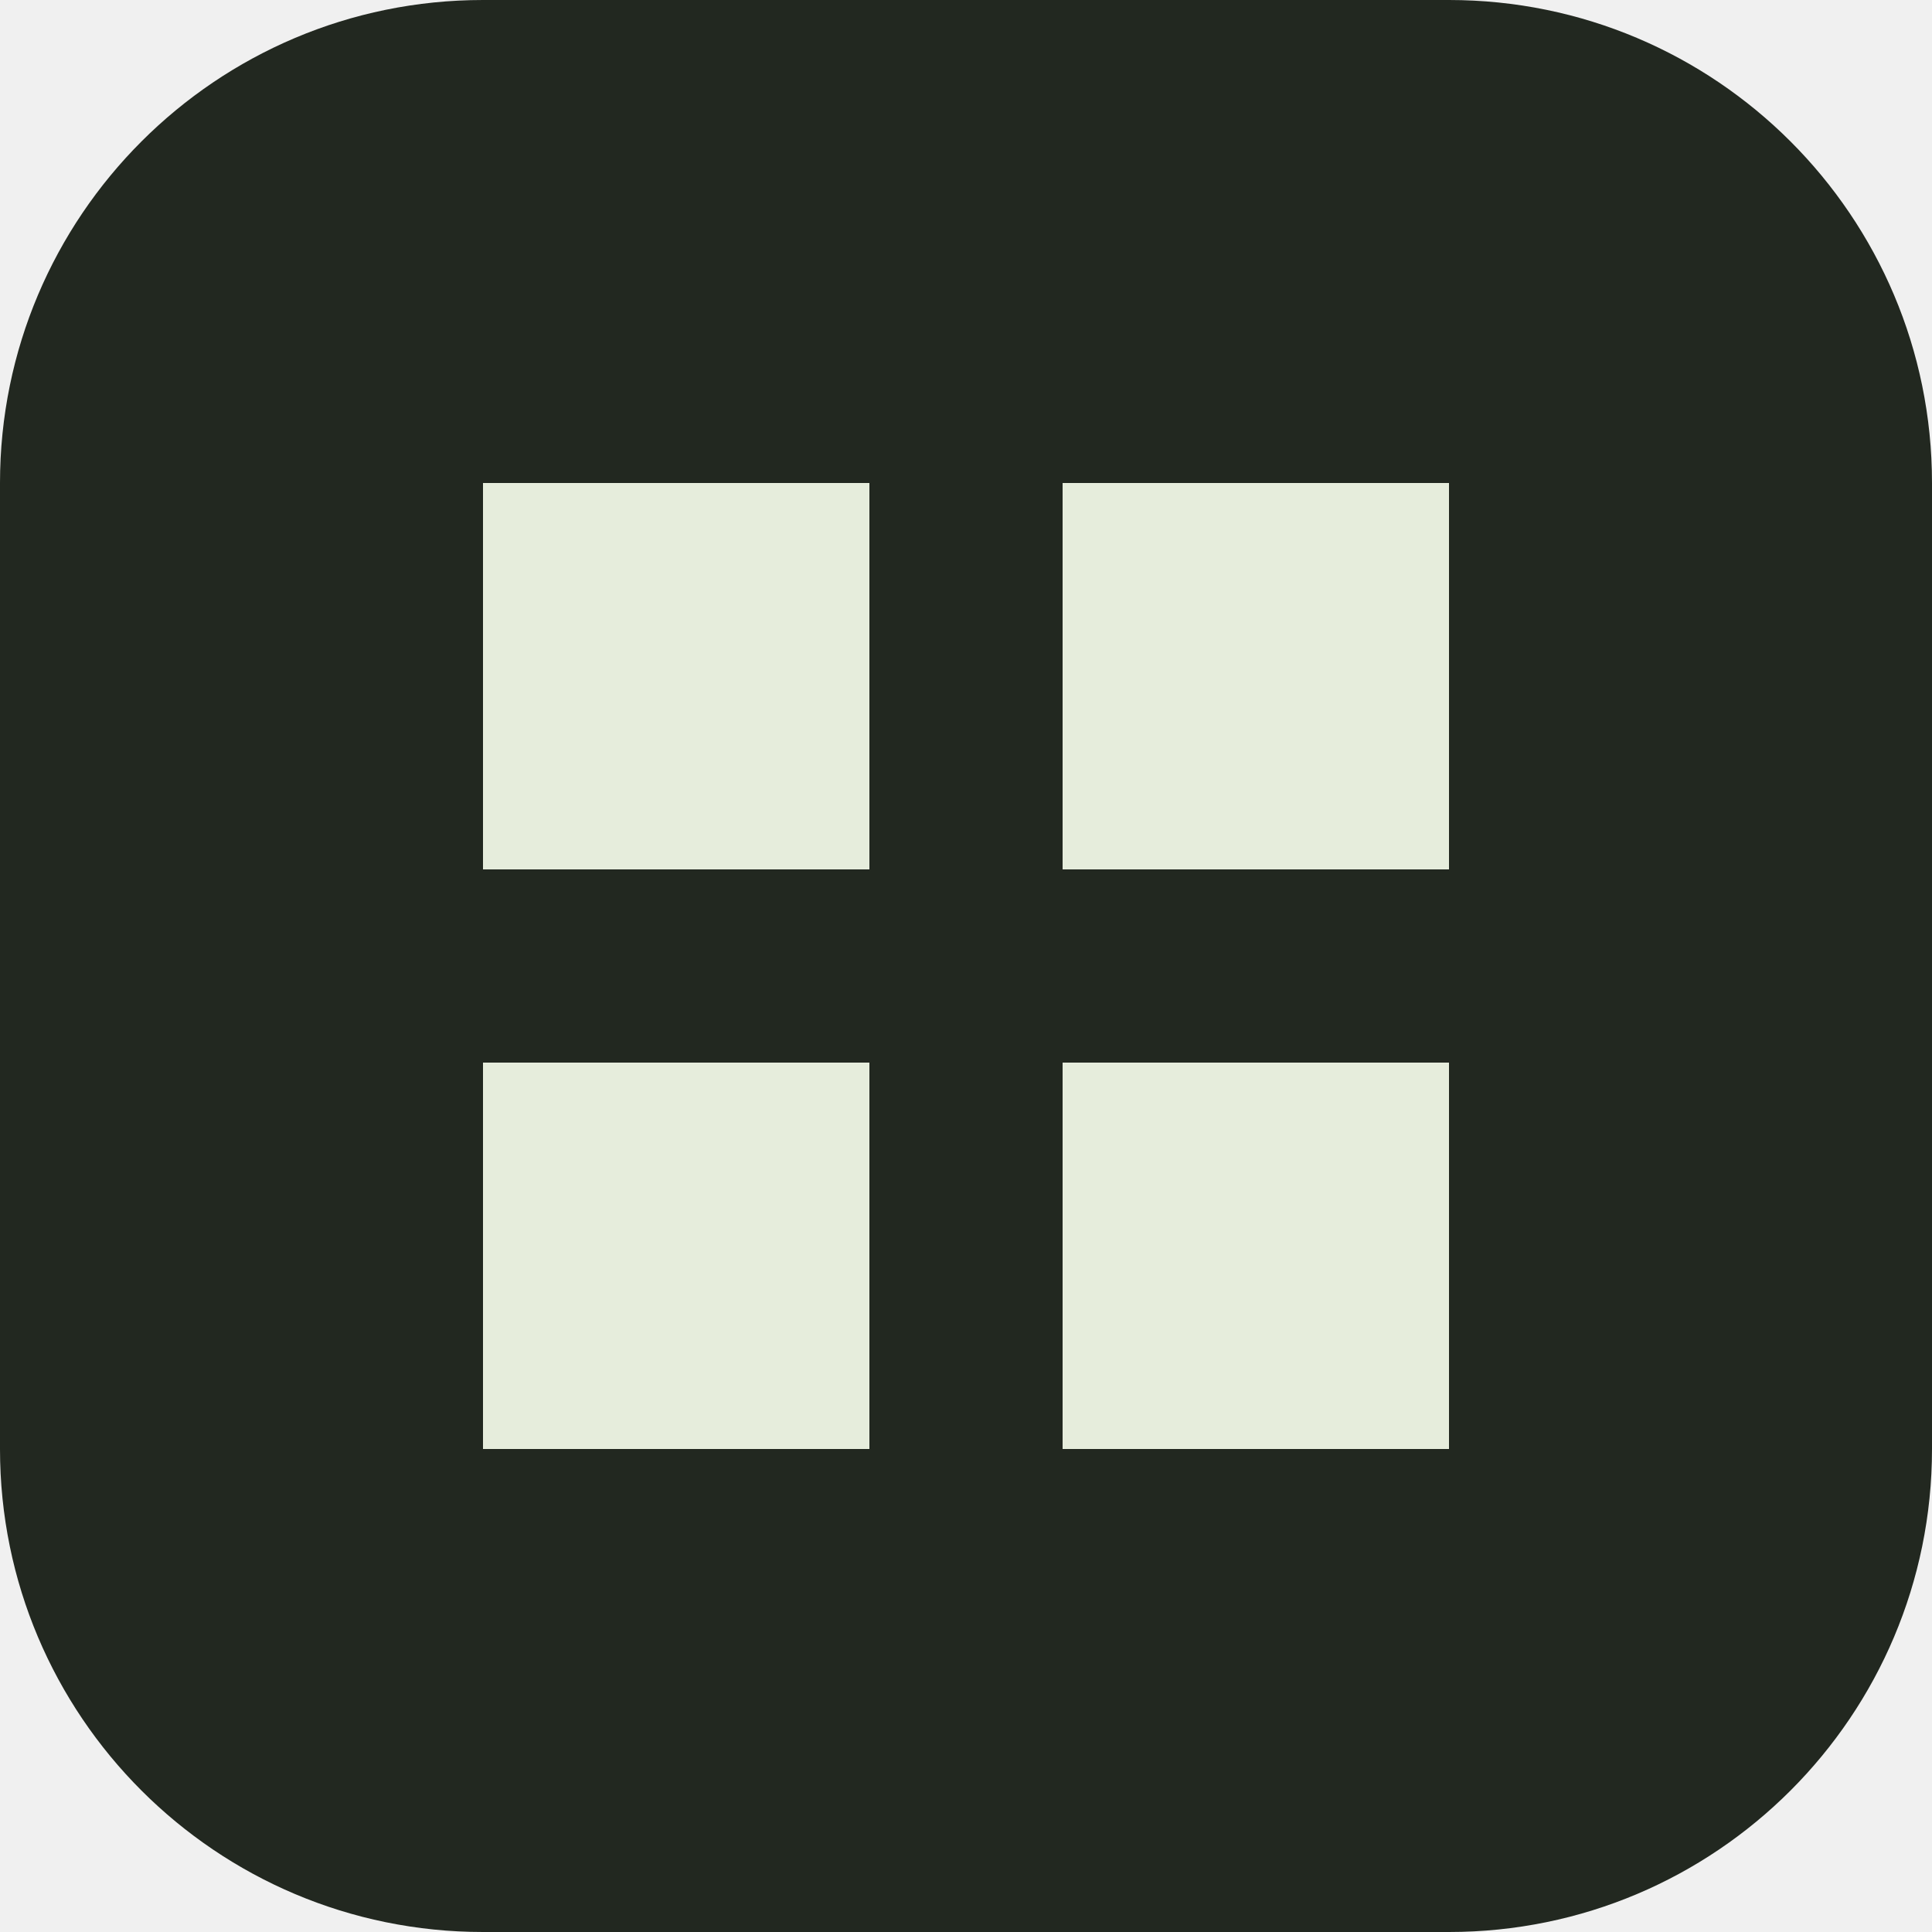
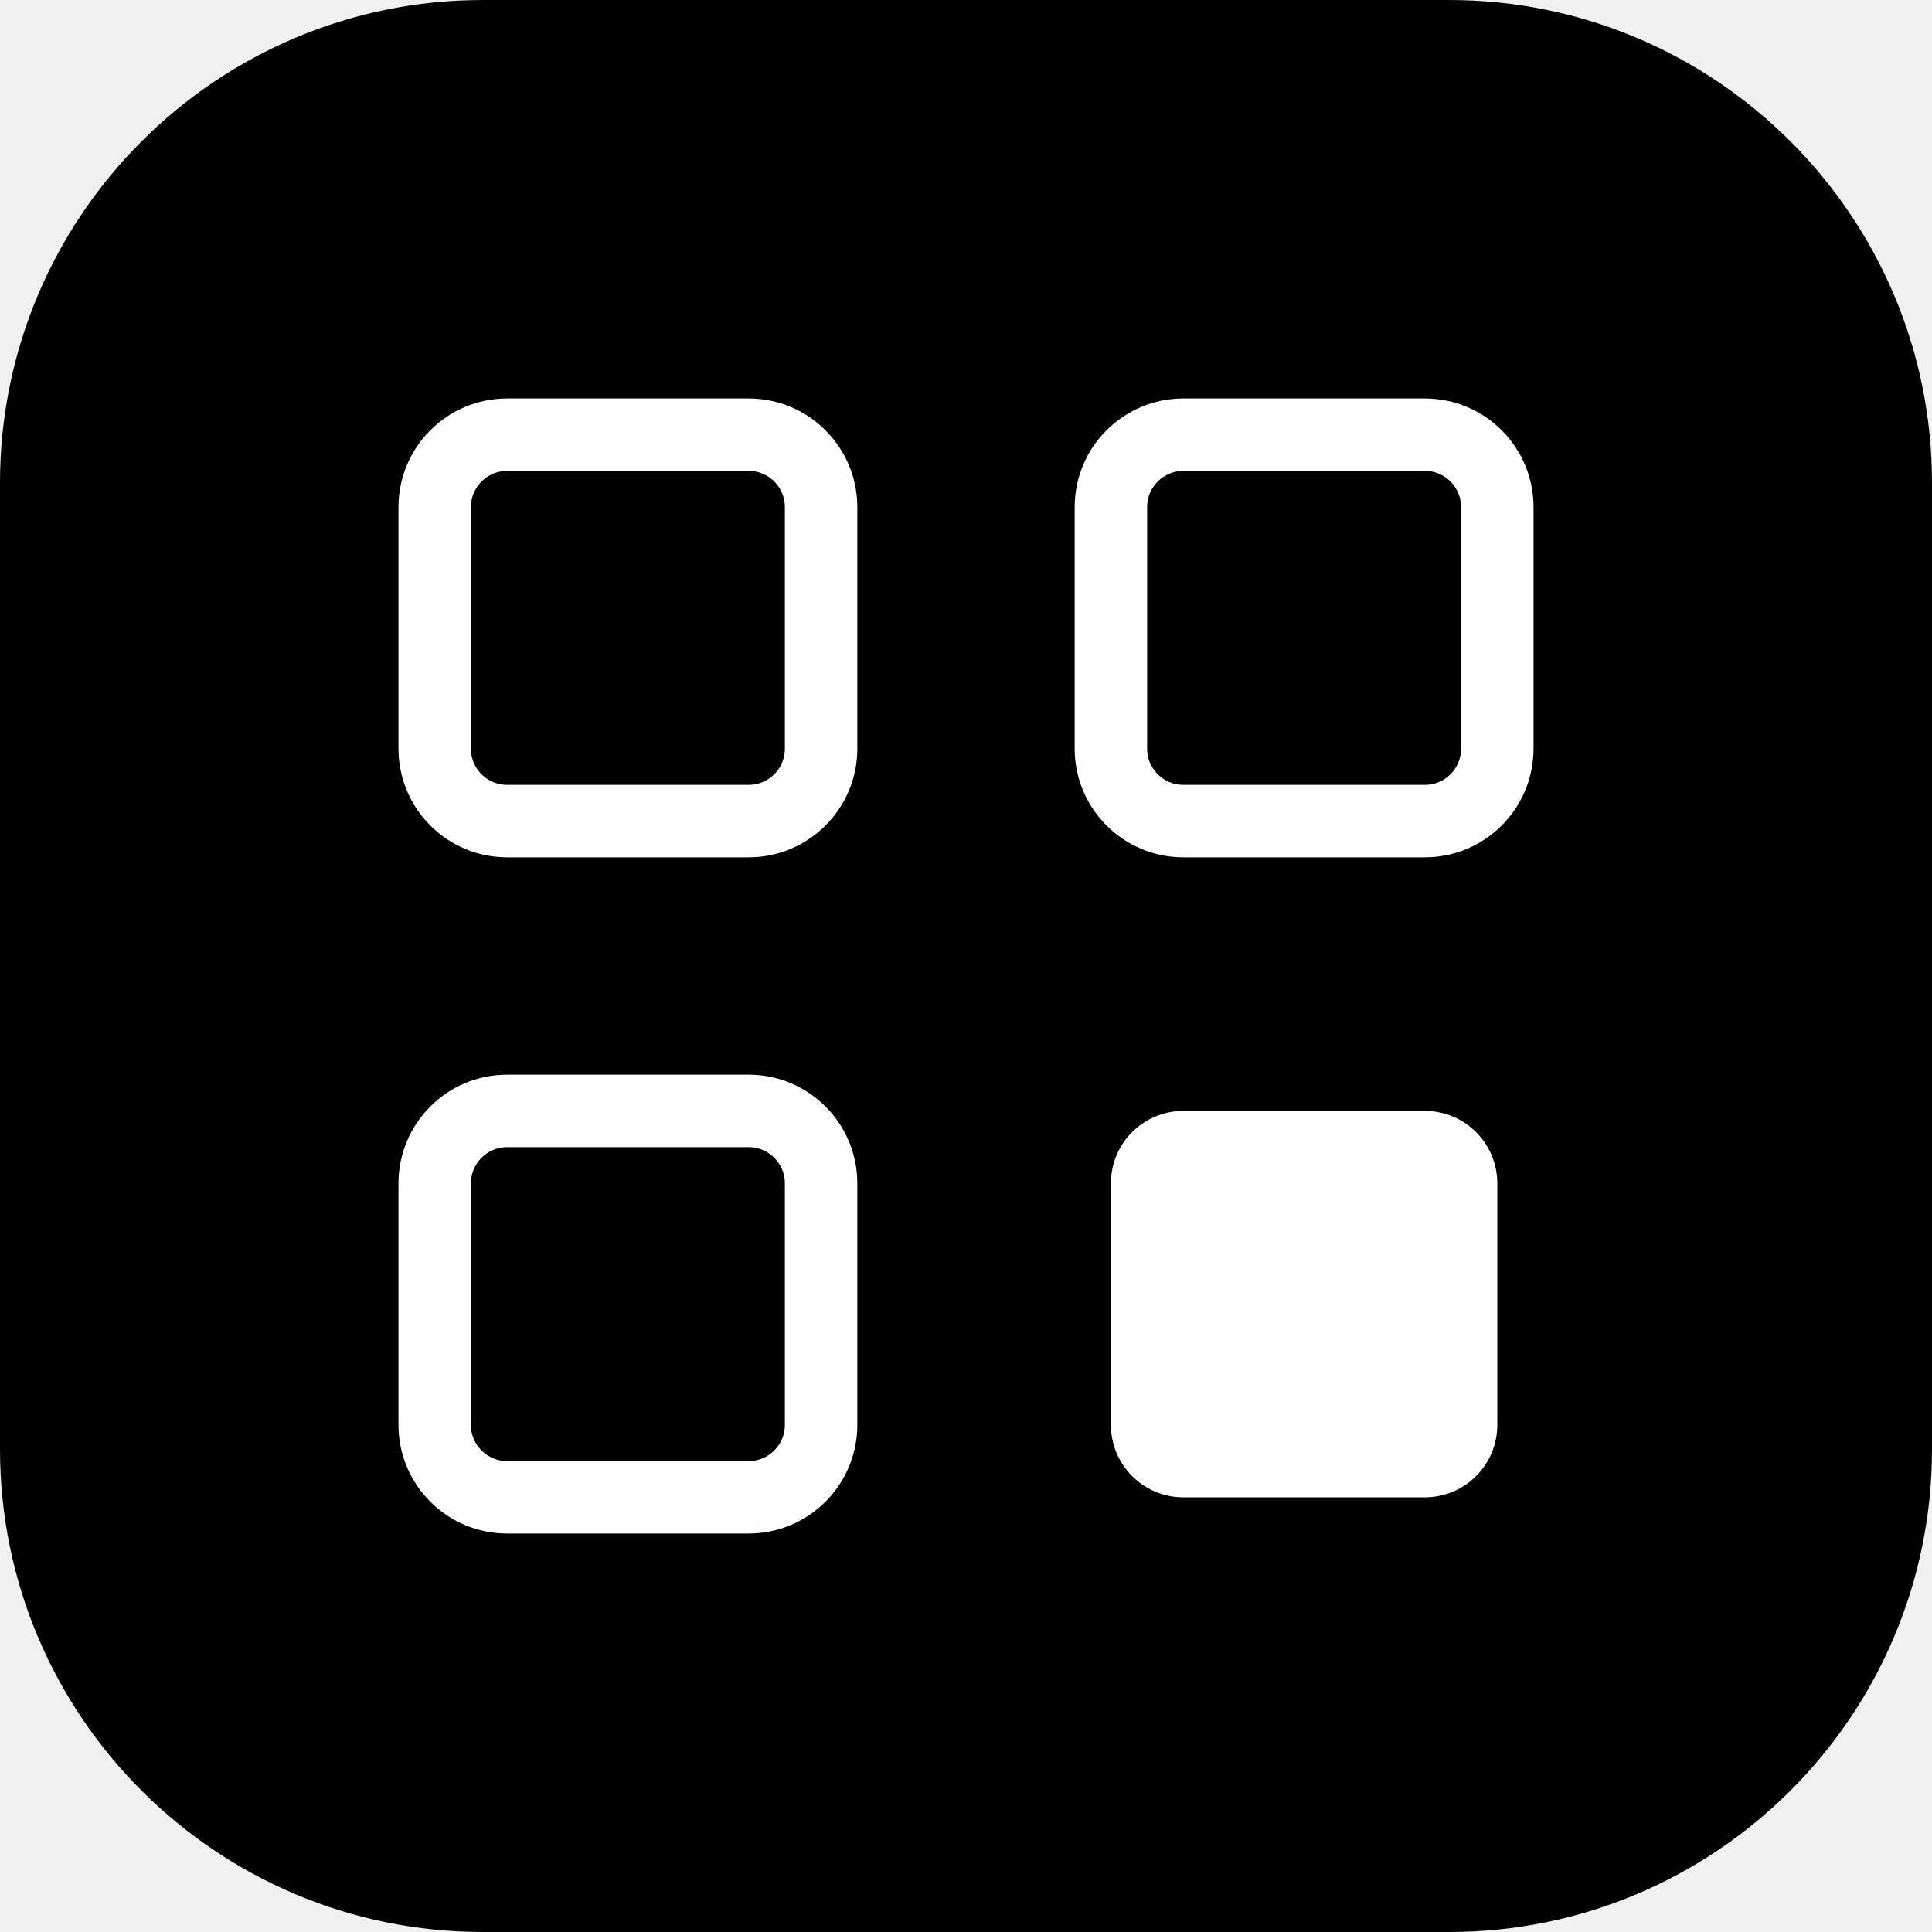
<svg xmlns="http://www.w3.org/2000/svg" viewBox="0 0 40 40">
-   <rect width="40" height="40" rx="10" fill="#222820" />
-   <path d="M10 10h8v8h-8zm12 0h8v8h-8zM10 22h8v8h-8zm12 0h8v8h-8z" fill="#e6eddc" />
+   <rect width="40" height="40" rx="10" fill="#000" />
+   <g fill="none" stroke="#fff" stroke-width="1.5">
+     <rect x="9" y="9" width="8" height="8" rx="1.5" />
+     <rect x="23" y="9" width="8" height="8" rx="1.5" />
+     <rect x="9" y="23" width="8" height="8" rx="1.5" />
+   </g>
+   <rect x="23" y="23" width="8" height="8" rx="1.5" fill="#fff" />
</svg>
